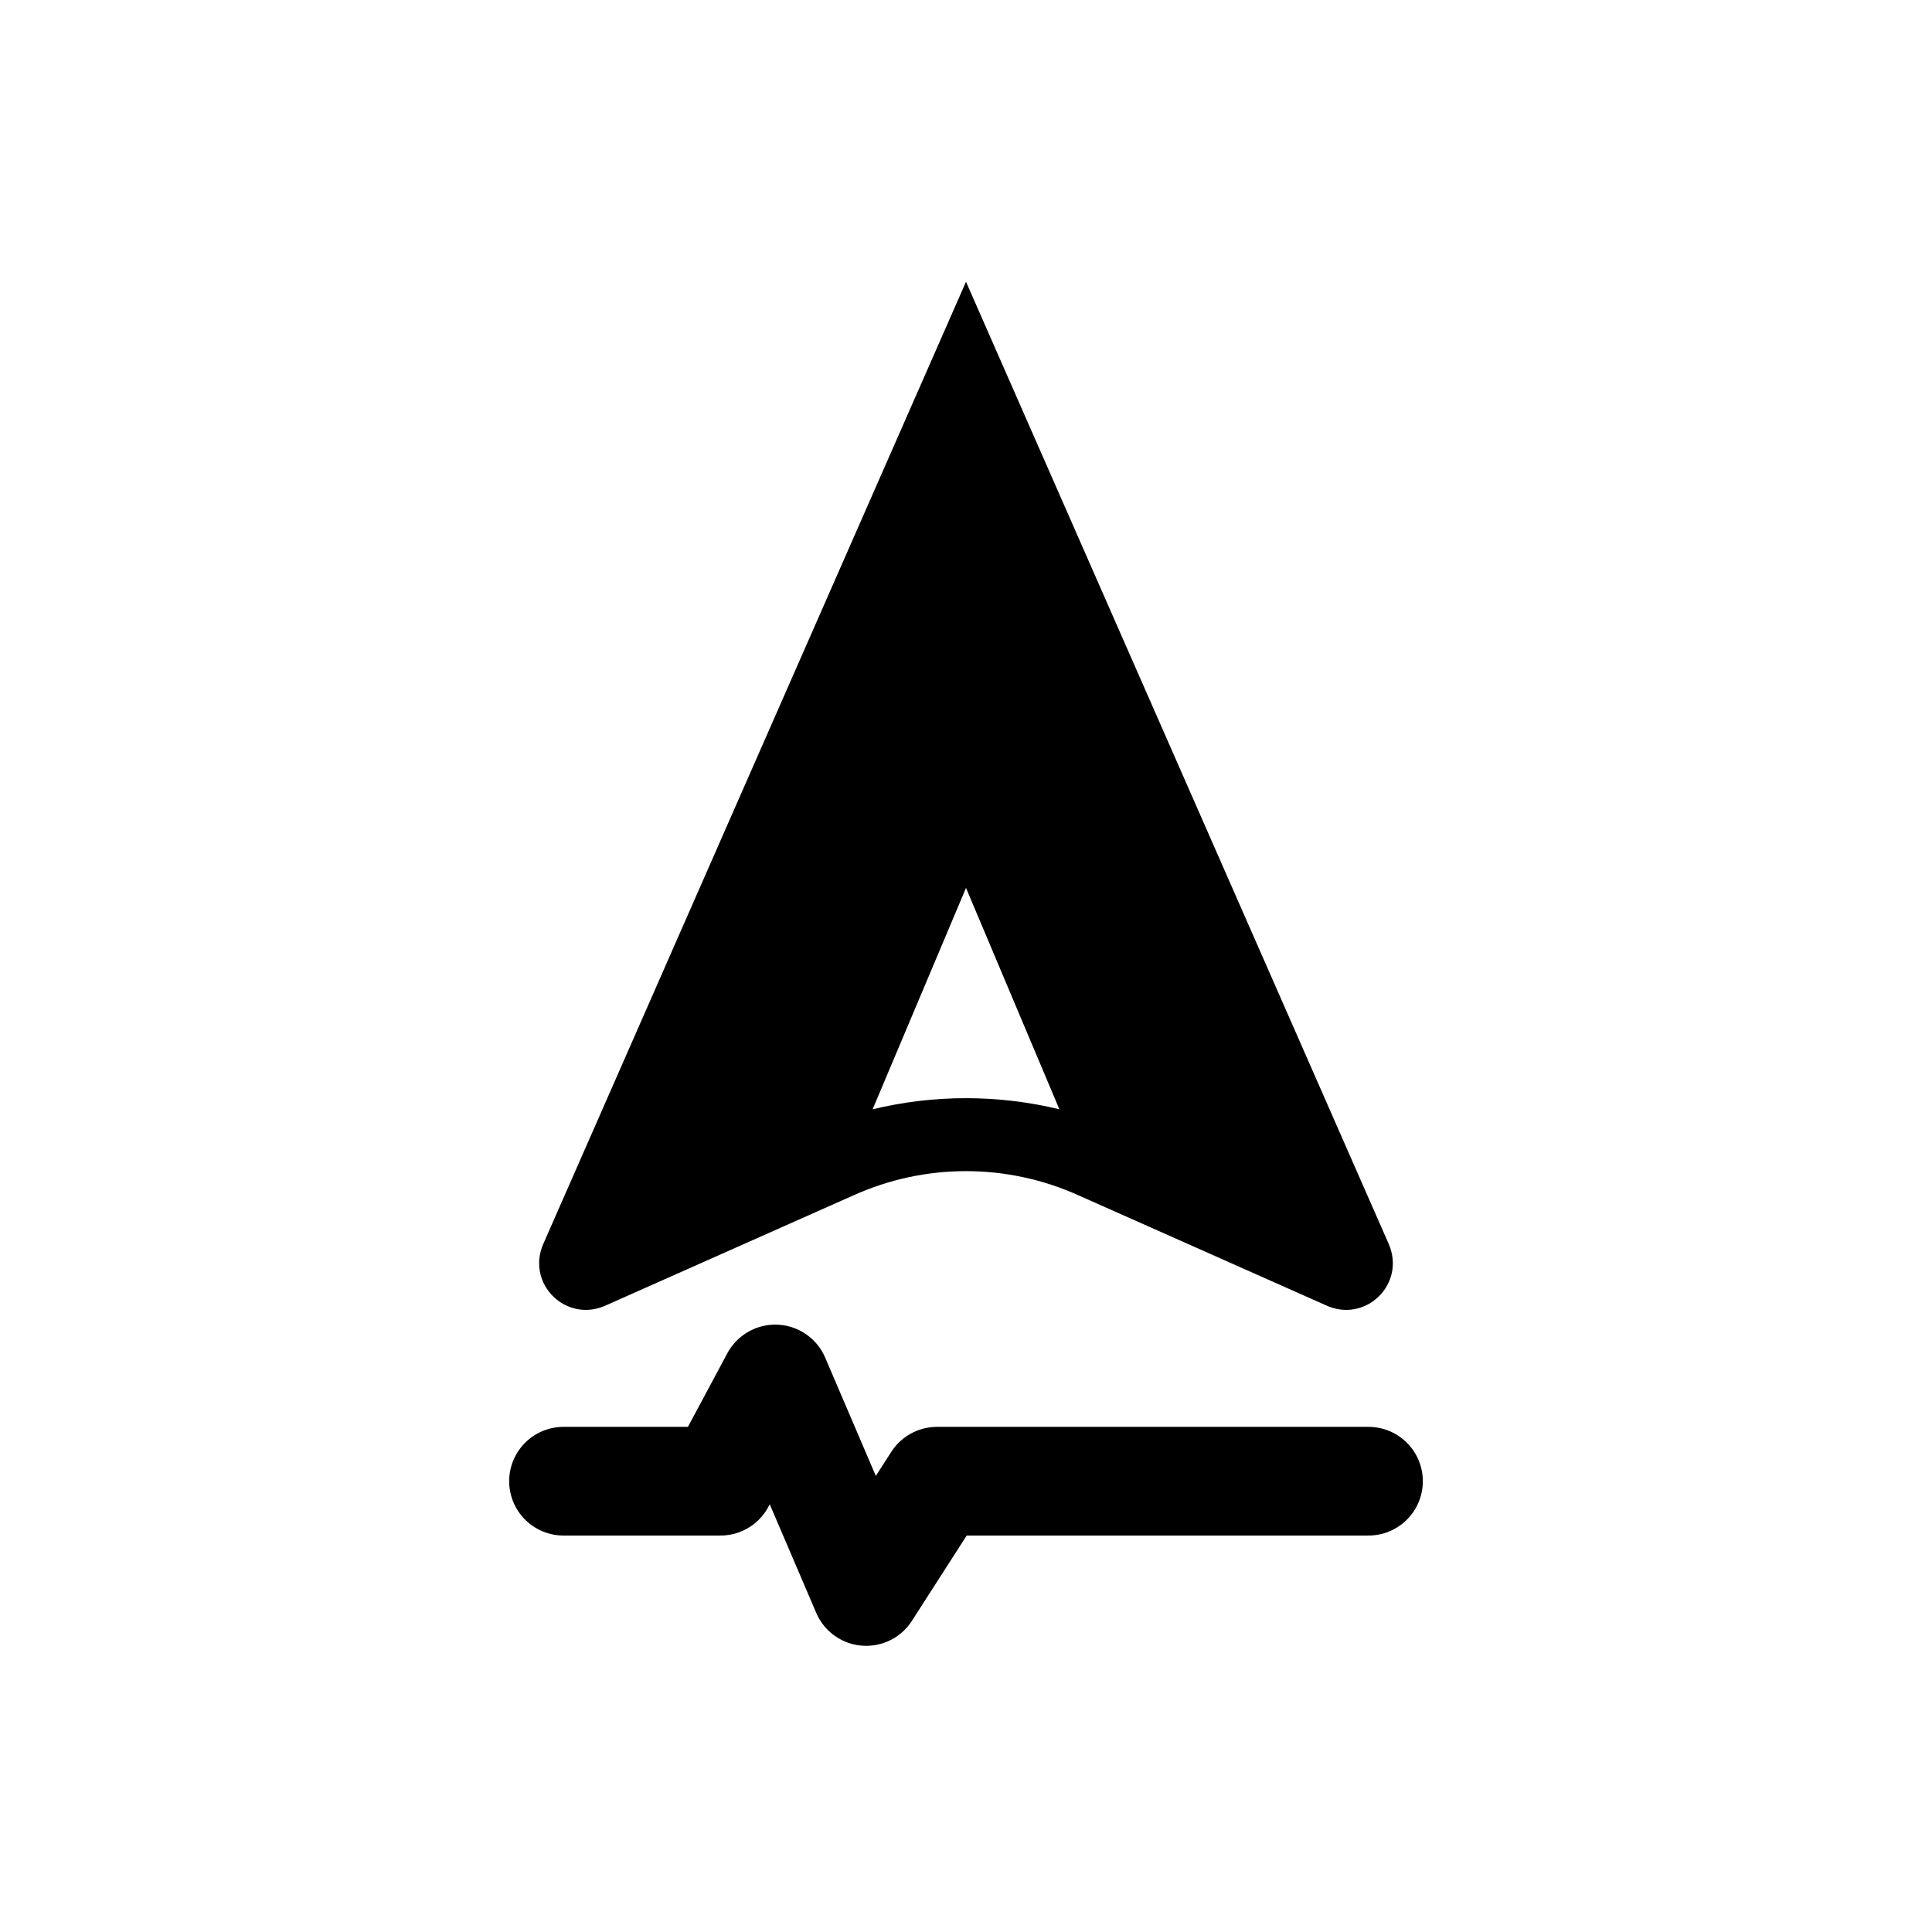
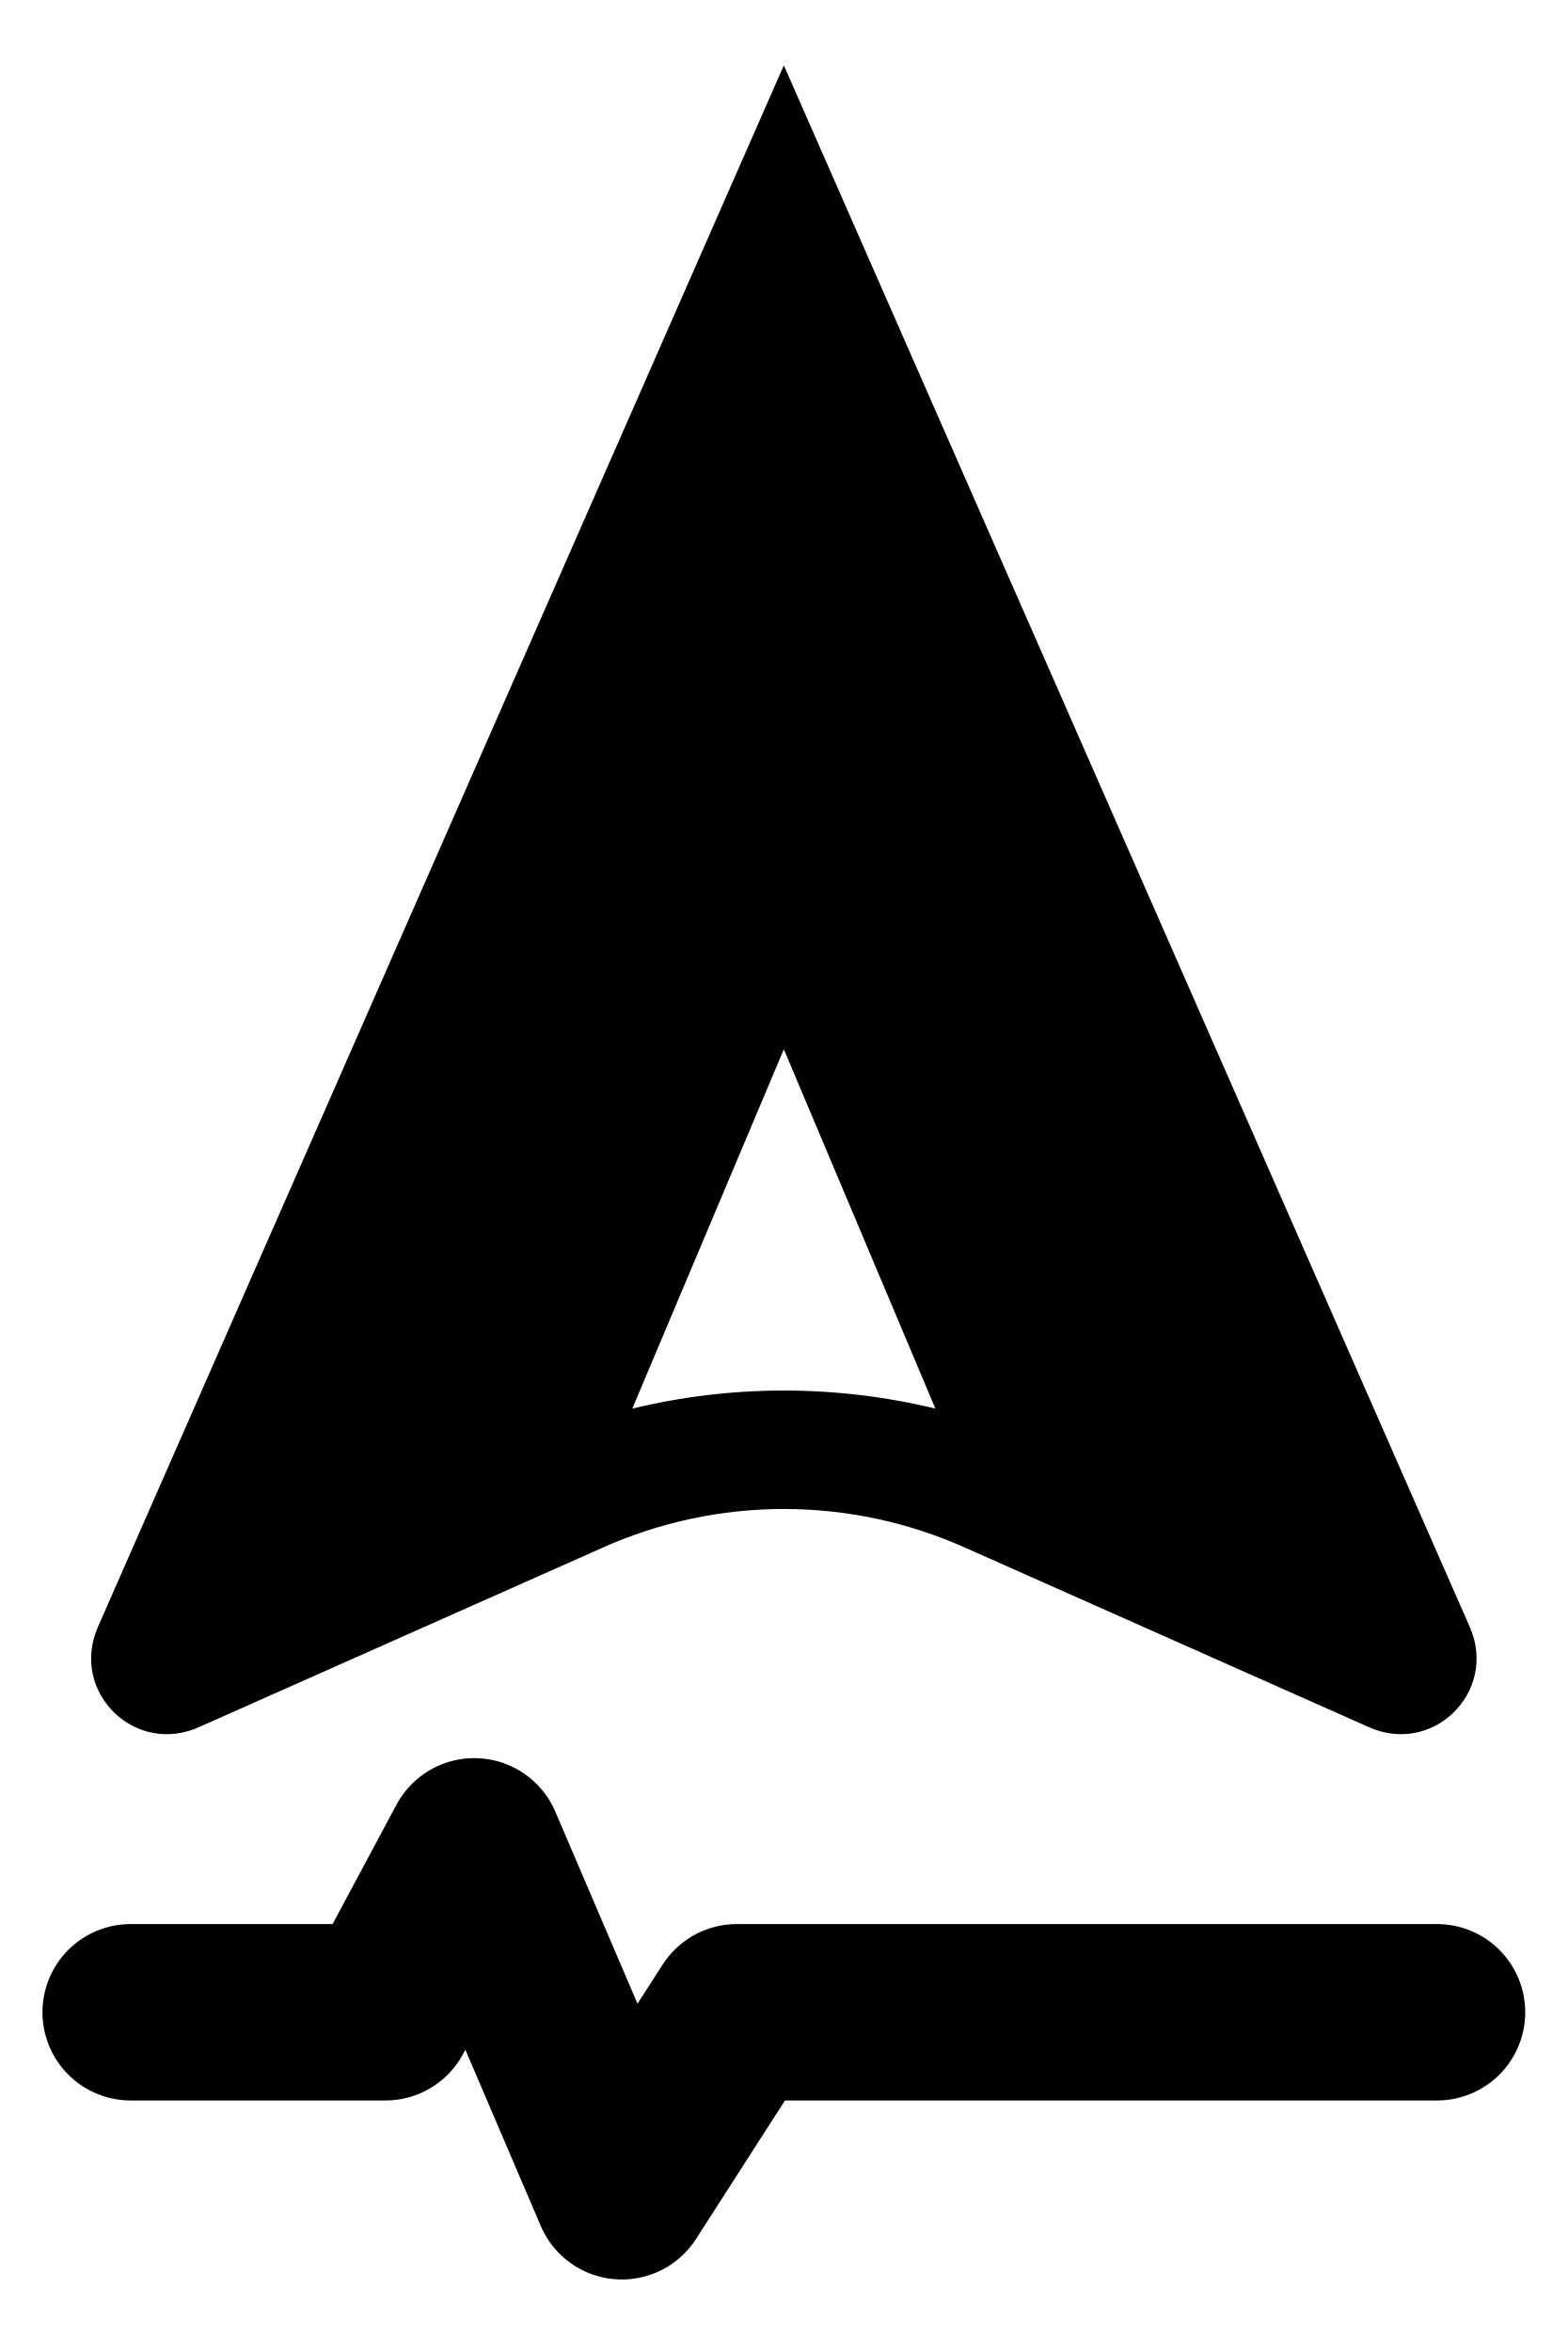
- <svg xmlns="http://www.w3.org/2000/svg" viewBox="0 0 24 24" fill="none">
+ <svg xmlns="http://www.w3.org/2000/svg" viewBox="6 3 12 18" fill="none">
  <path fill="currentColor" fill-rule="evenodd" clip-rule="evenodd" d="M12 3.5 17.25 15.45c.22.5-.29 1-.79.76l-3.06-1.36a3.4 3.4 0 0 0-2.8 0l-3.06 1.36c-.5.24-1.01-.26-.79-.76L12 3.5Zm-1.16 10.28L12 11.03l1.16 2.75a4.94 4.94 0 0 0-2.32 0Z" />
  <path d="M7 18.4h1.95l.68-1.27 1.13 2.64.88-1.37H17" stroke="currentColor" stroke-width="1.35" stroke-linecap="round" stroke-linejoin="round" />
</svg>
